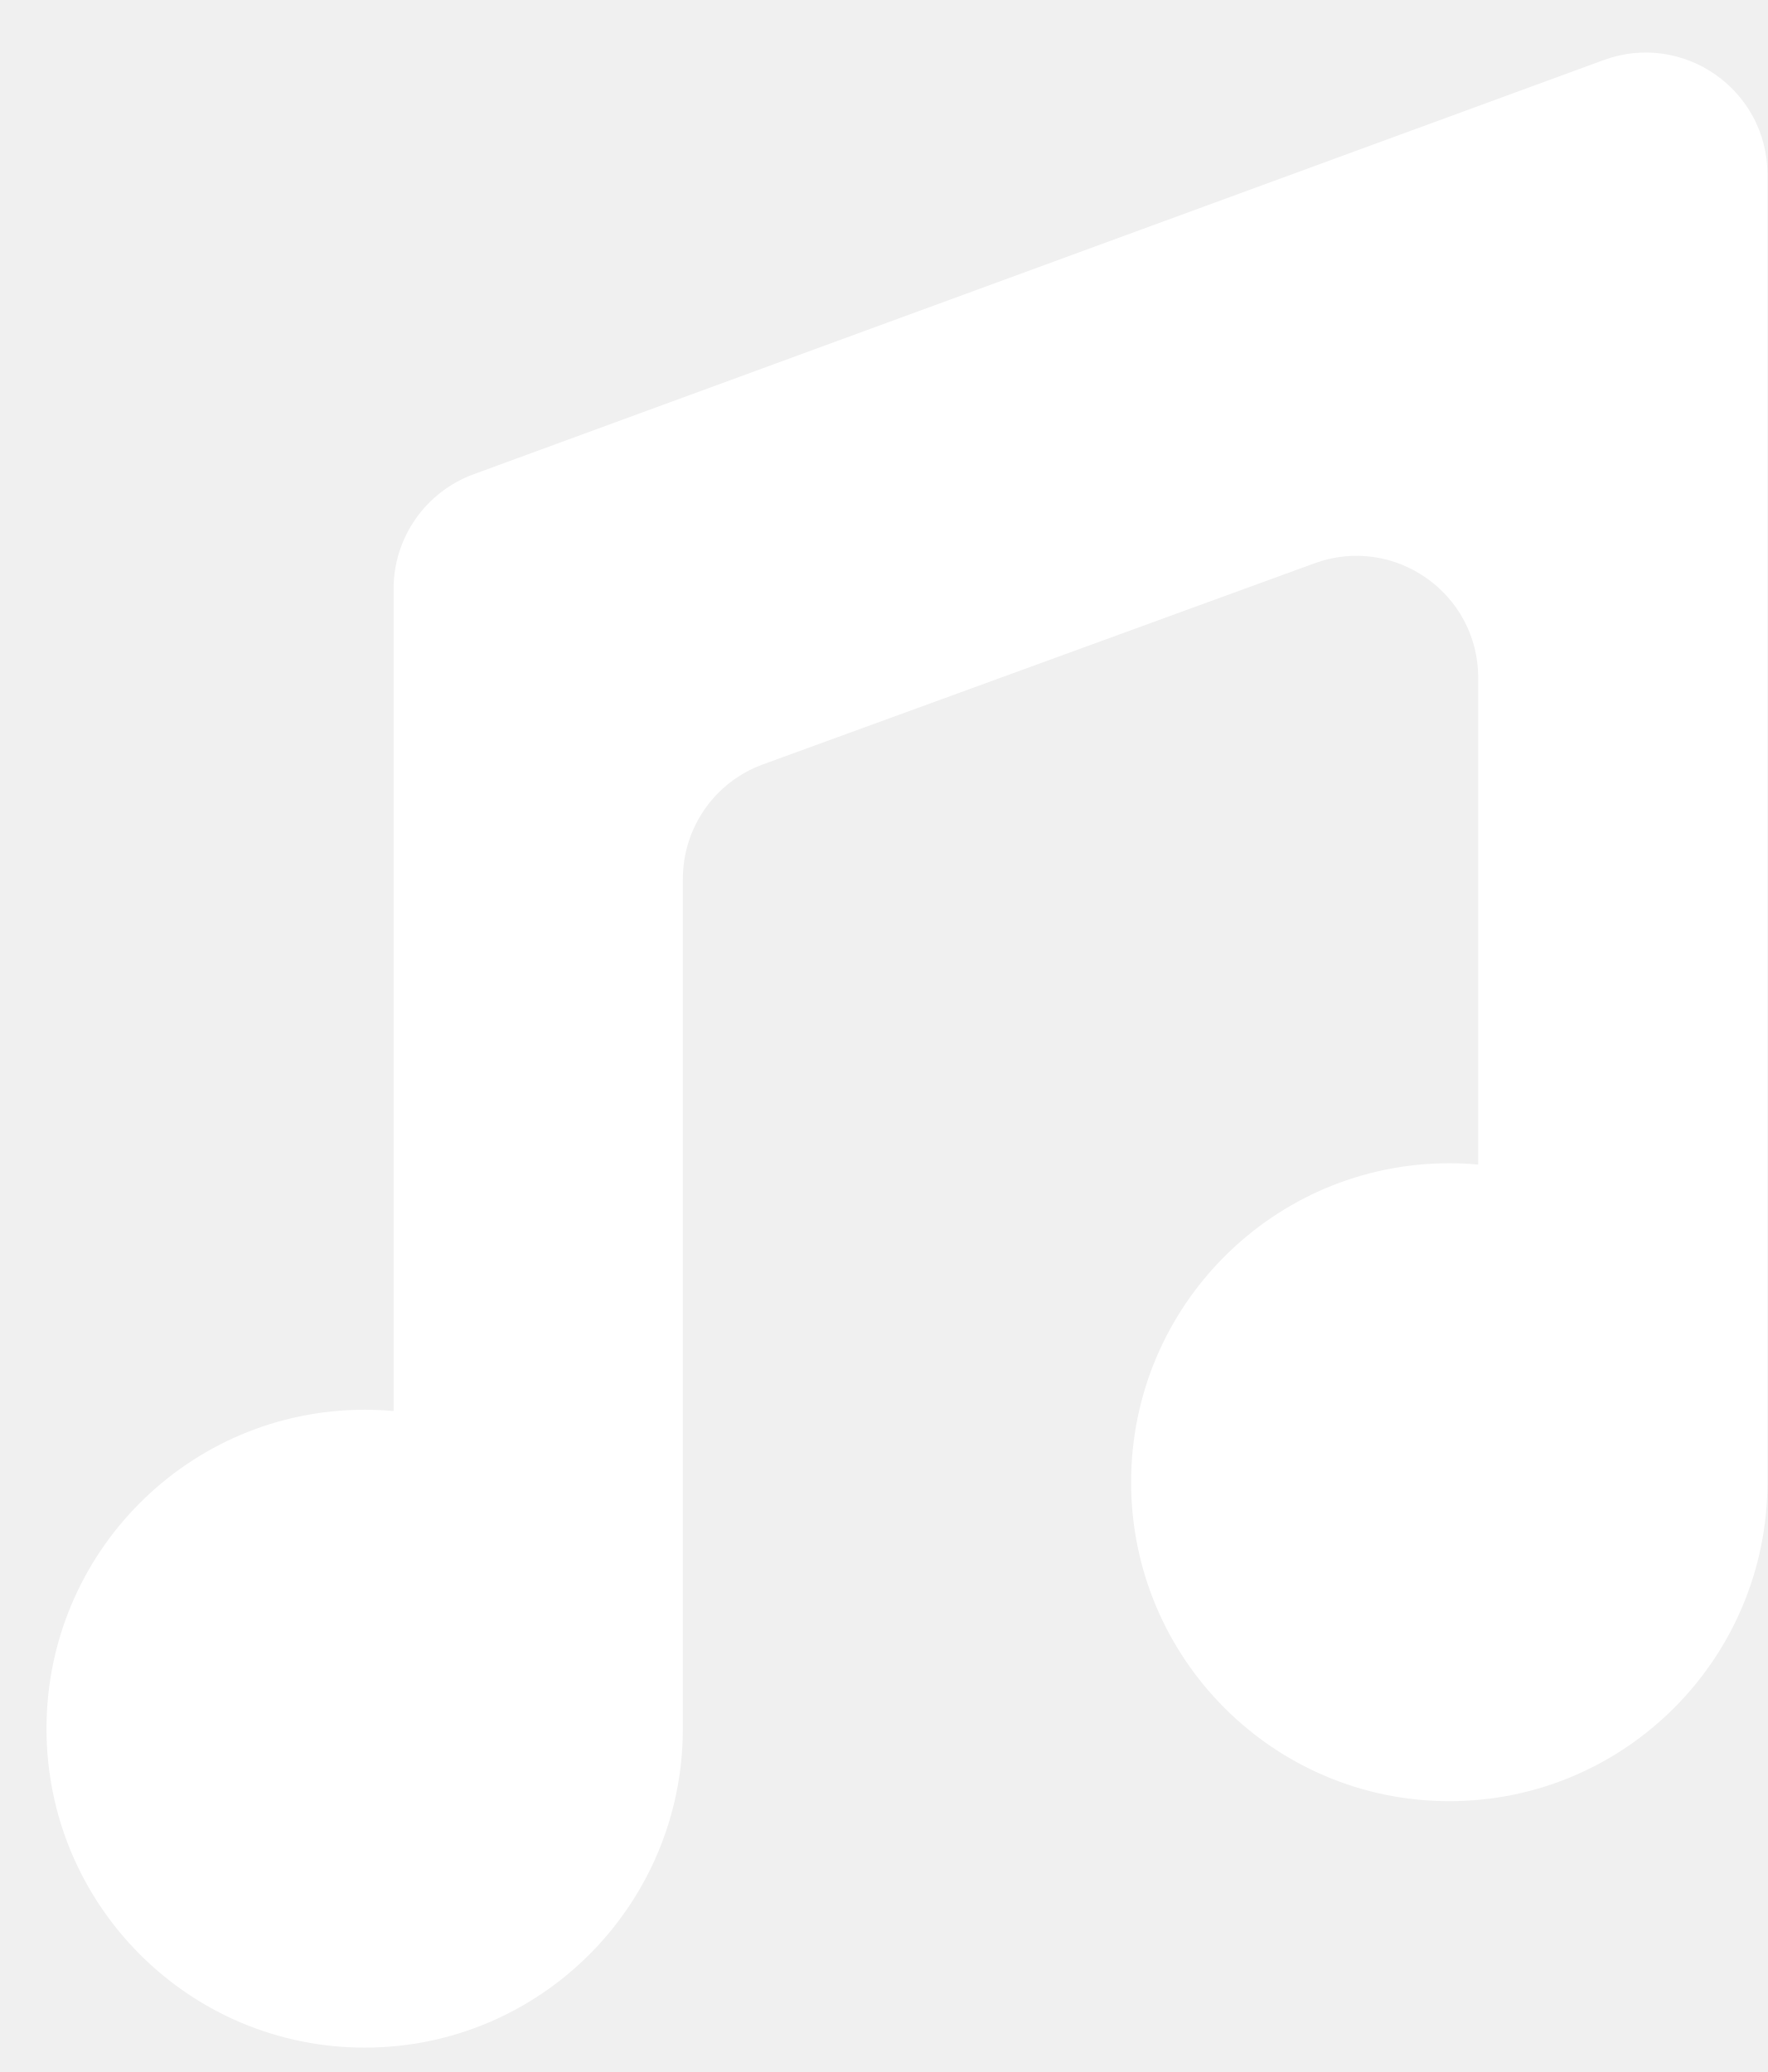
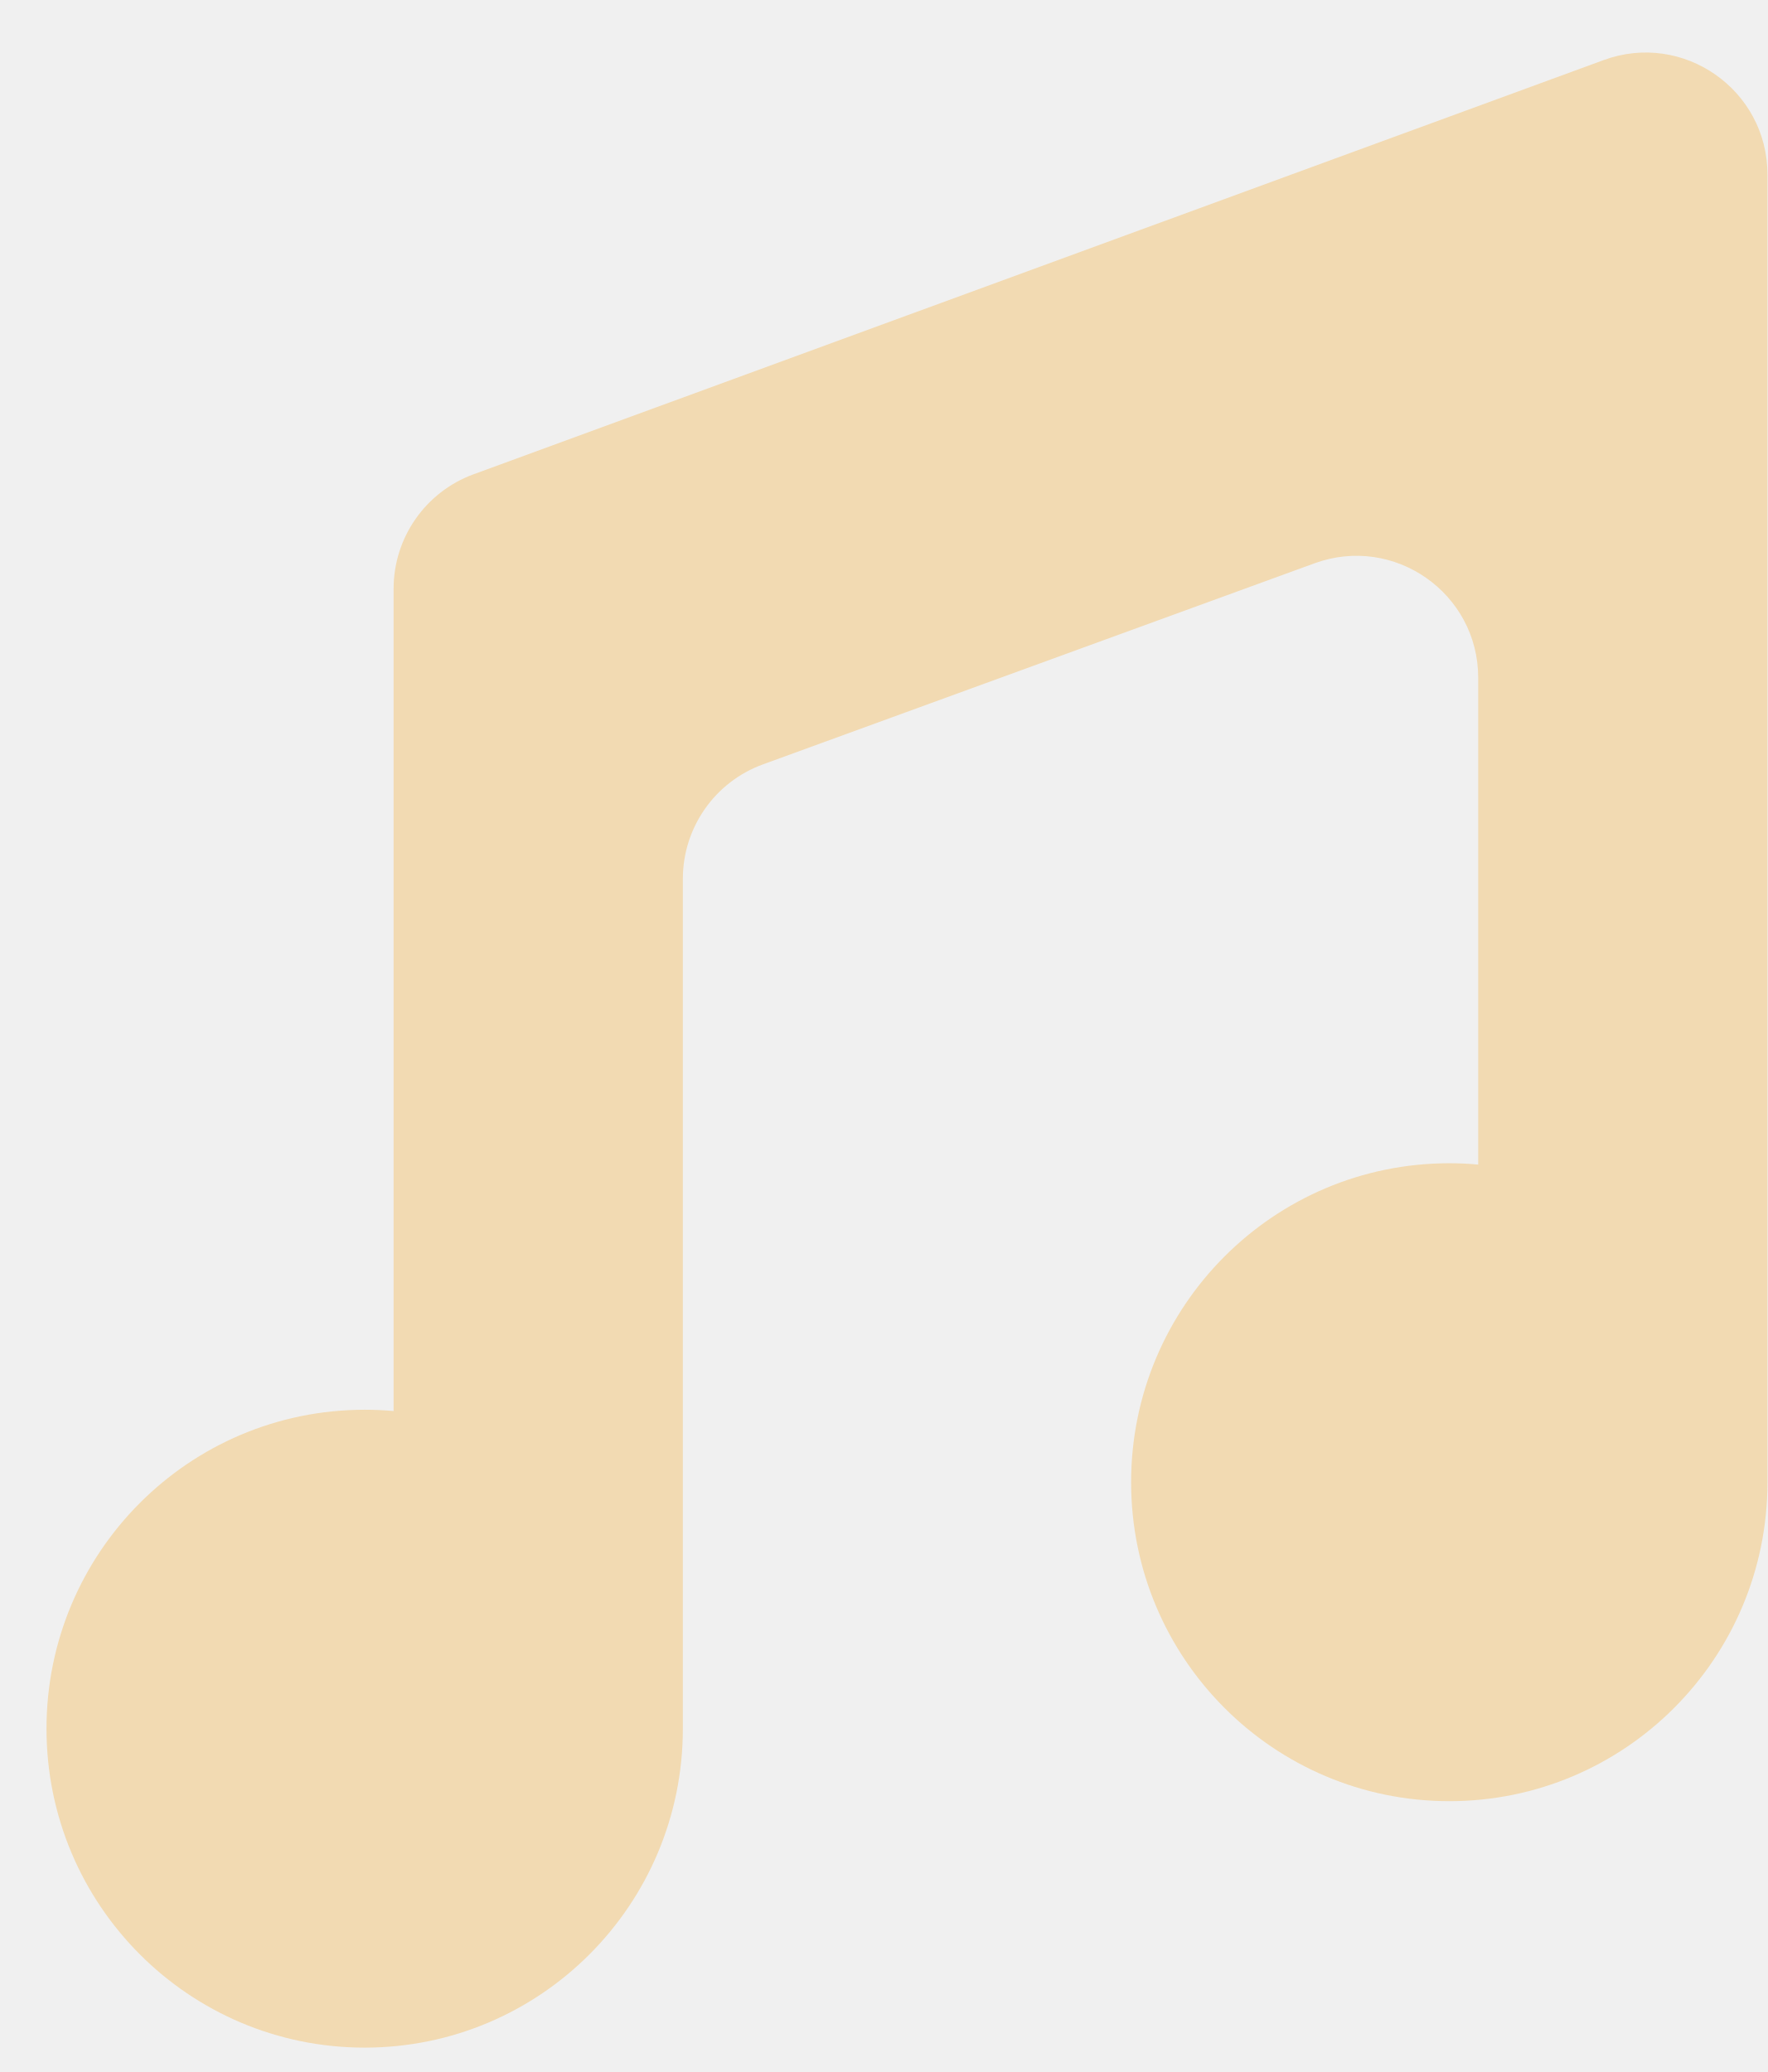
<svg xmlns="http://www.w3.org/2000/svg" width="29" height="34" viewBox="0 0 29 34" fill="none">
-   <path d="M11.204 28.366C11.204 31.257 8.866 33.6 5.983 33.6C3.1 33.6 0.763 31.257 0.763 28.366C0.763 25.476 3.1 23.133 5.983 23.133C6.143 23.133 6.301 23.14 6.458 23.154V9.661C6.458 8.822 6.982 8.072 7.769 7.783L26.312 0.986C27.617 0.507 29 1.473 29 2.864L29 24.322C29 27.213 26.663 29.556 23.78 29.556C20.897 29.556 18.559 27.213 18.559 24.322C18.559 21.431 20.897 19.088 23.78 19.088C23.94 19.088 24.098 19.095 24.254 19.11V11.122C24.254 9.733 22.874 8.767 21.569 9.243L12.518 12.543C11.729 12.83 11.204 13.581 11.204 14.422L11.204 28.366Z" fill="white" />
+   <path d="M11.204 28.366C11.204 31.257 8.866 33.6 5.983 33.6C3.1 33.6 0.763 31.257 0.763 28.366C0.763 25.476 3.1 23.133 5.983 23.133C6.143 23.133 6.301 23.14 6.458 23.154V9.661C6.458 8.822 6.982 8.072 7.769 7.783L26.312 0.986C27.617 0.507 29 1.473 29 2.864L29 24.322C29 27.213 26.663 29.556 23.78 29.556C20.897 29.556 18.559 27.213 18.559 24.322C18.559 21.431 20.897 19.088 23.78 19.088C23.94 19.088 24.098 19.095 24.254 19.11V11.122C24.254 9.733 22.874 8.767 21.569 9.243L12.518 12.543C11.729 12.83 11.204 13.581 11.204 14.422L11.204 28.366Z" fill="#F2DAB2" />
</svg>
